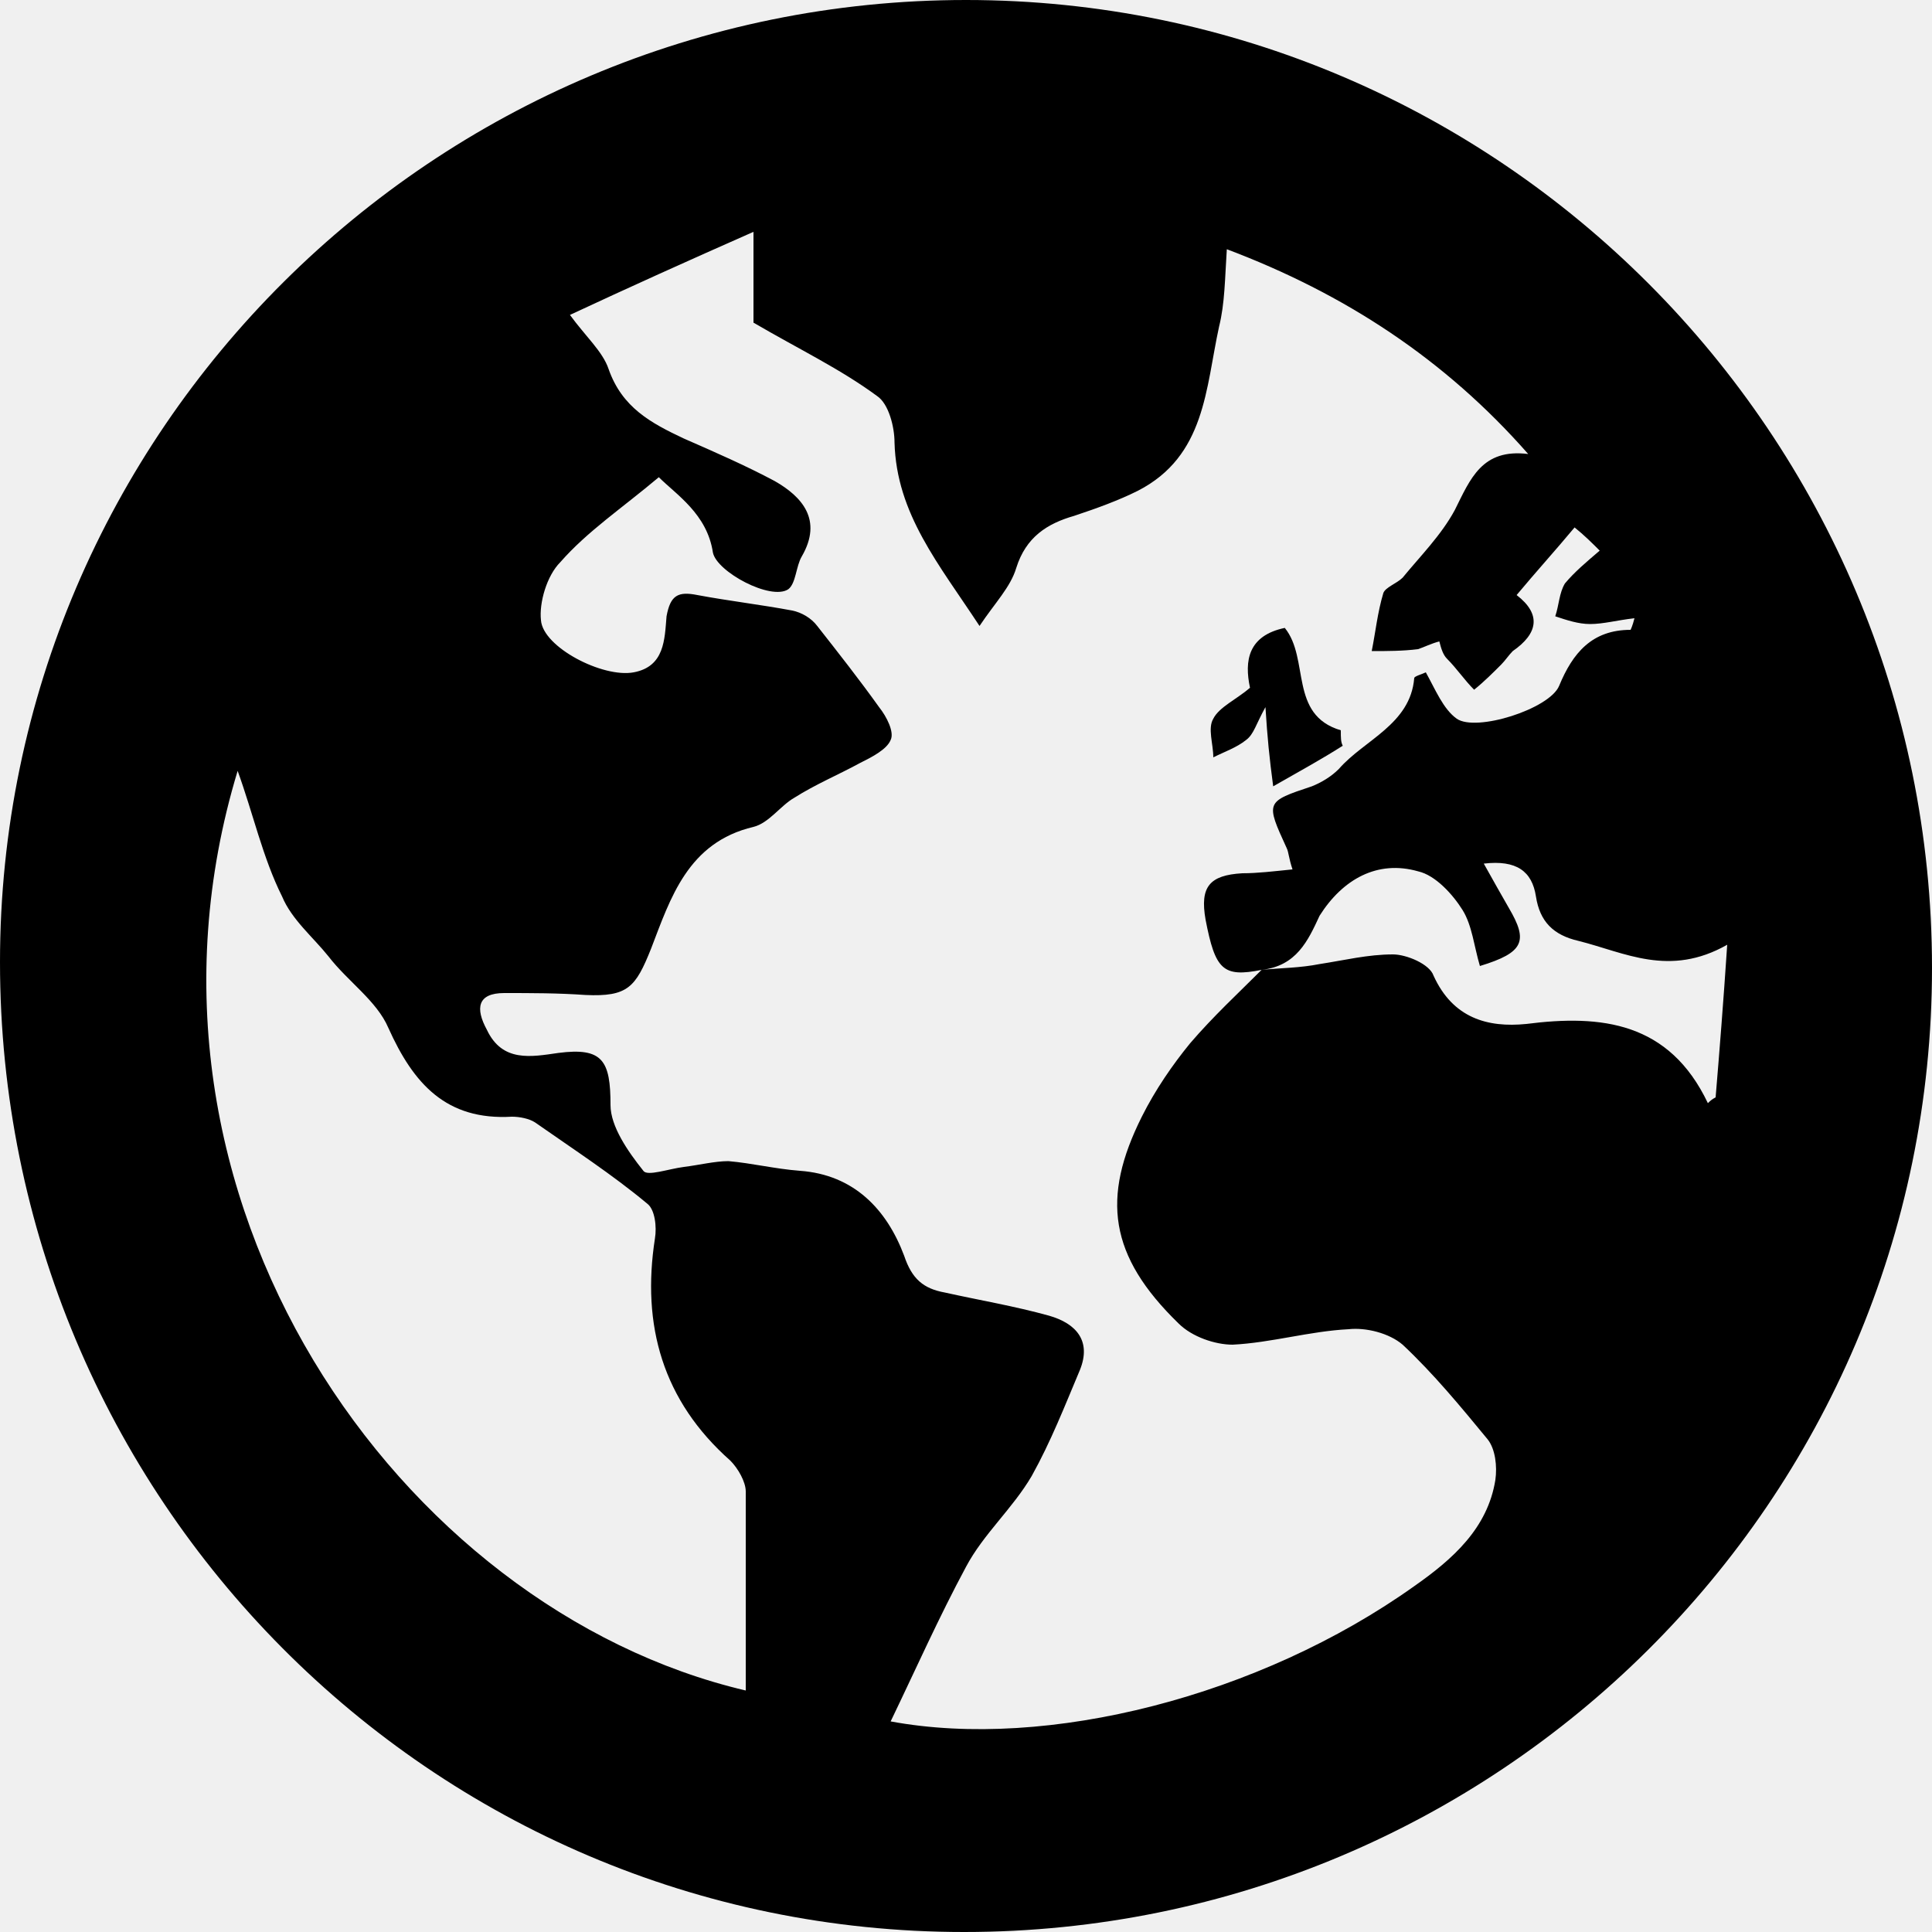
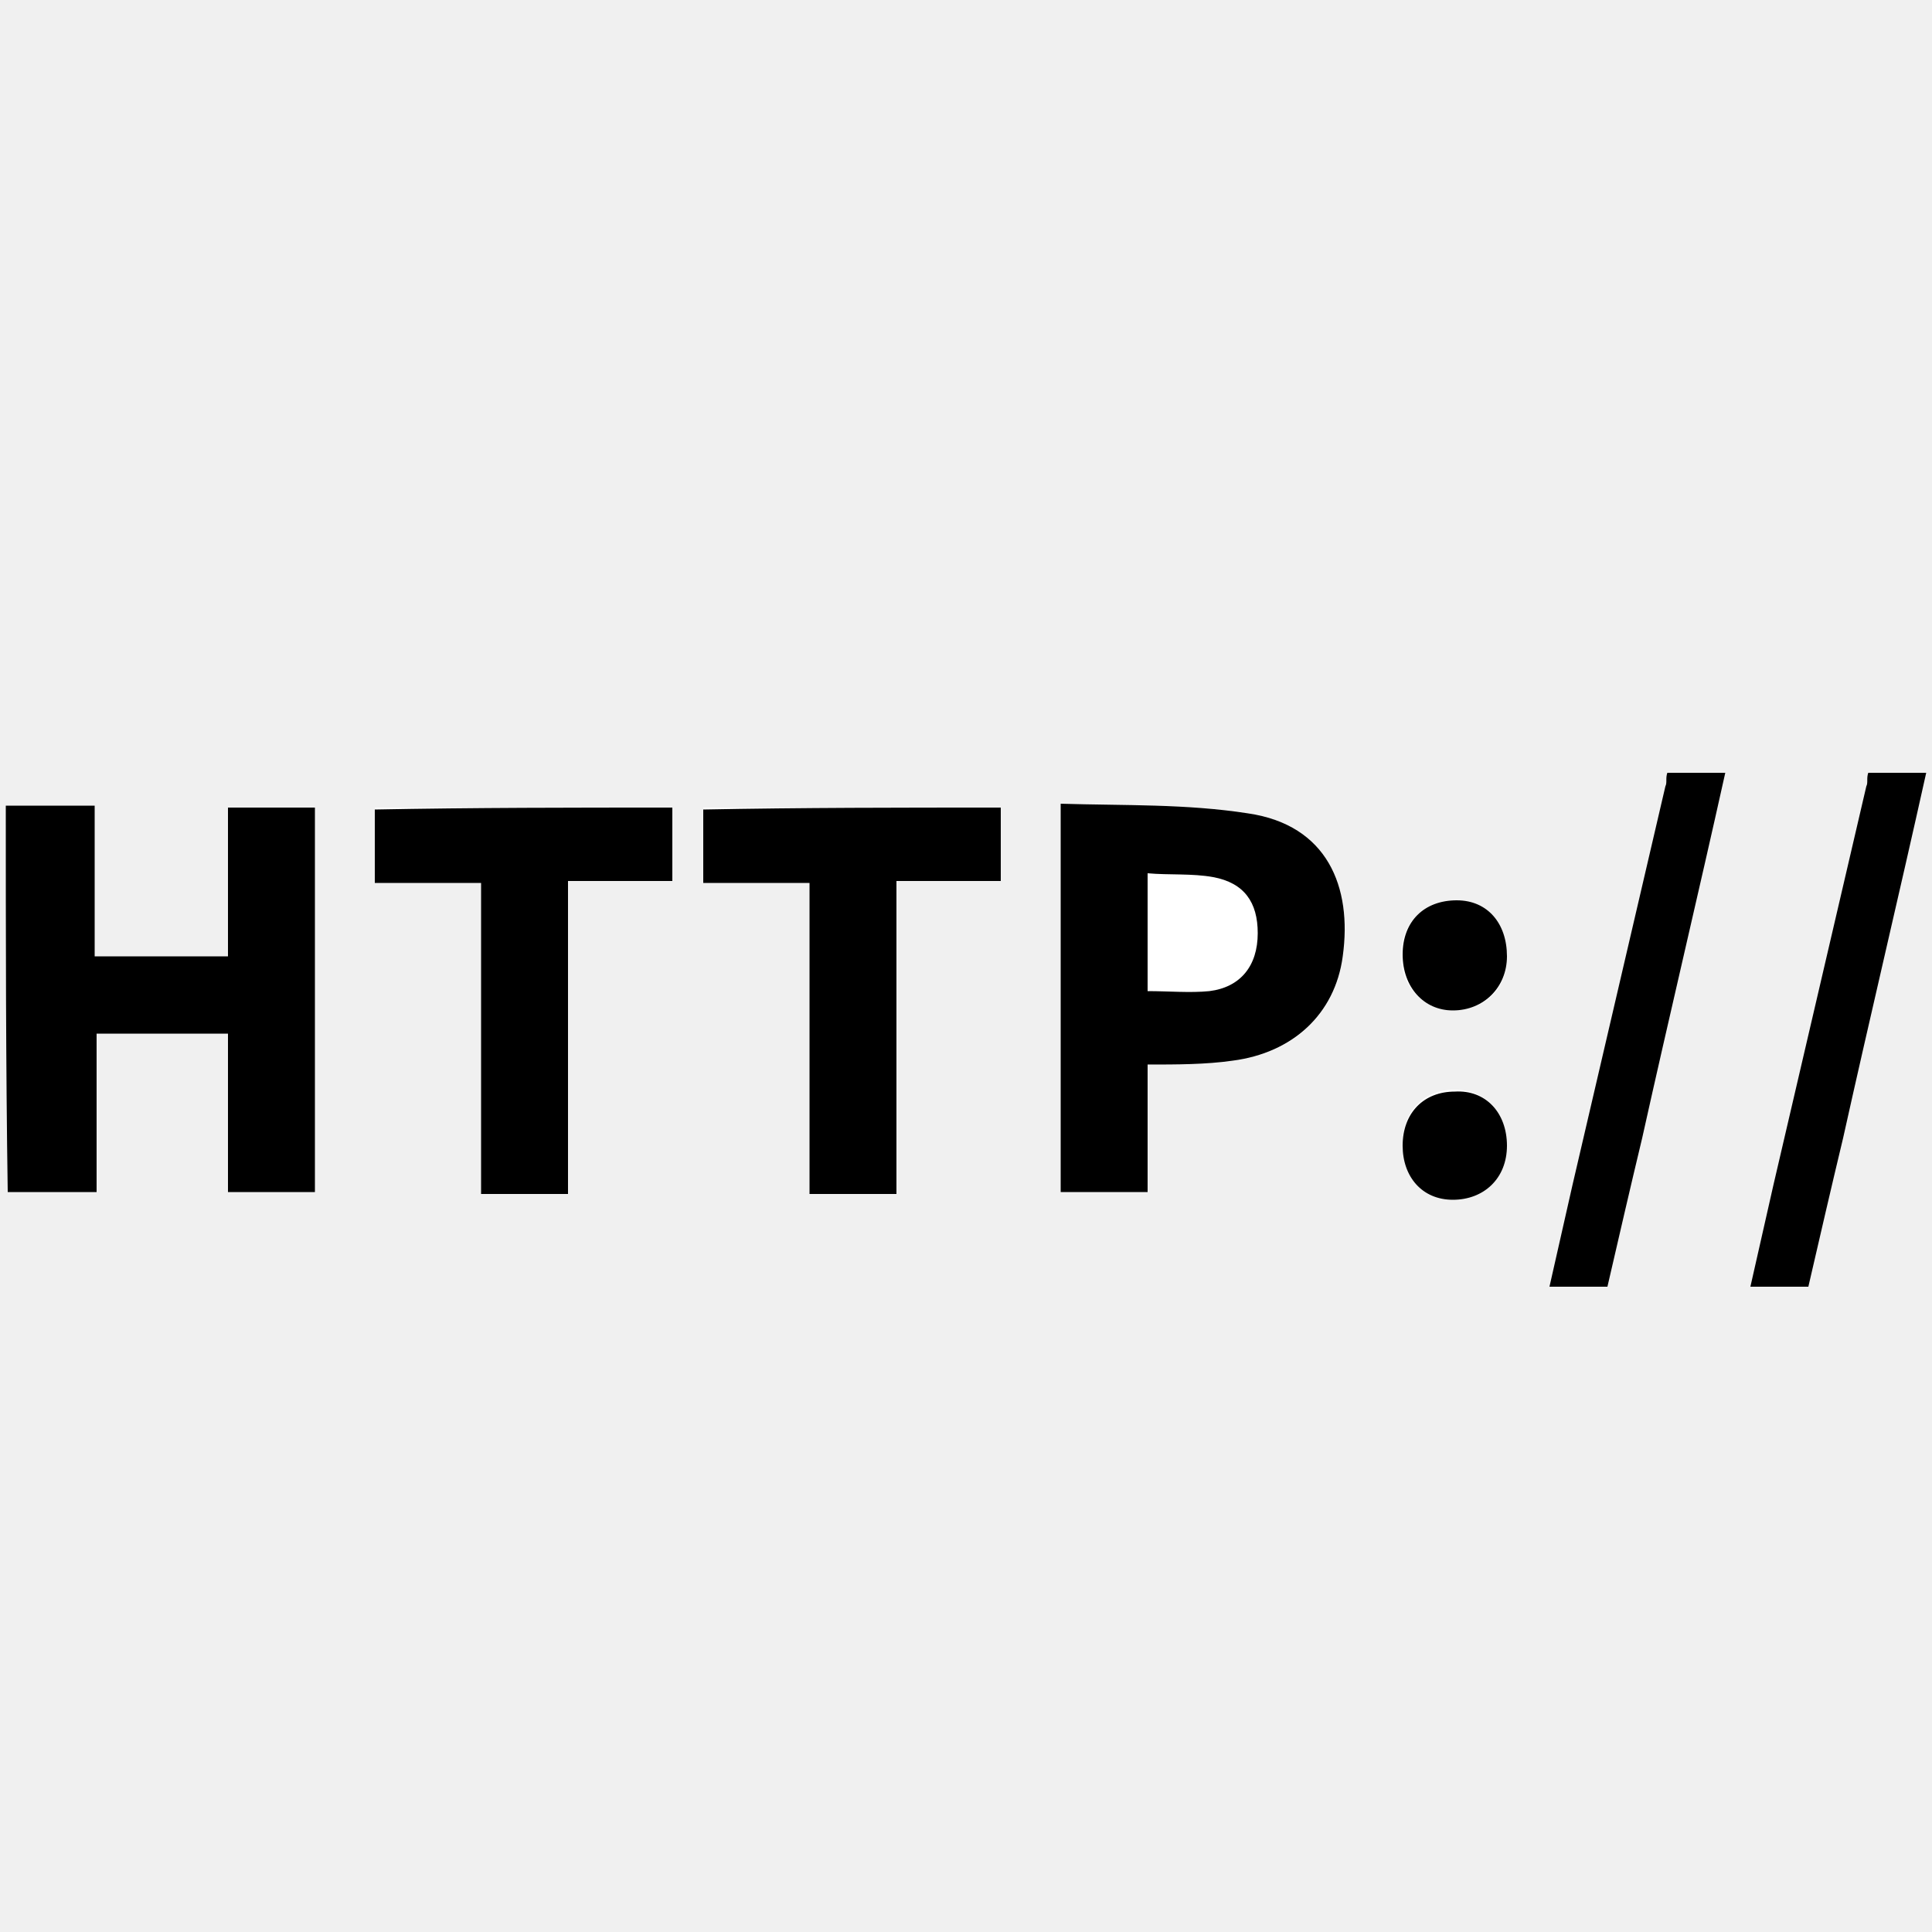
<svg xmlns="http://www.w3.org/2000/svg" version="1.1" id="Layer_1" x="0px" y="0px" viewBox="0 0 100 100" style="enable-background:new 0 0 100 100;" xml:space="preserve">
+   <style type="text/css">
+ 	.st0{fill:#FFFFFF;}
+ </style>
  <g>
-     <path d="M50,0c27.6,0,50,22.5,50,50.1c0,27.6-22.5,49.9-50.1,49.9C22.3,100,0,77.5,0,49.8C0,22.3,22.5,0,50,0z M65.3,50.2   c-2,0.4-2.4,0-2.9-2.6c-0.3-1.7,0.2-2.3,1.9-2.4c0.8,0,1.6-0.1,2.6-0.2c-0.2-0.6-0.2-0.9-0.3-1.1c-1.1-2.4-1.1-2.4,1.3-3.2   c0.5-0.2,1-0.5,1.4-0.9c1.3-1.5,3.7-2.3,3.9-4.7c0-0.1,0.4-0.2,0.6-0.3c0.5,0.9,0.9,1.9,1.6,2.4c1,0.7,4.8-0.5,5.3-1.7   c0.7-1.7,1.7-2.9,3.7-2.9c0,0,0.1-0.2,0.2-0.6c-0.9,0.1-1.6,0.3-2.3,0.3c-0.6,0-1.2-0.2-1.8-0.4c0.2-0.6,0.2-1.2,0.5-1.7   c0.5-0.6,1.1-1.1,1.8-1.7c-0.4-0.4-0.8-0.8-1.3-1.2c-1,1.2-2,2.3-3,3.5c1.3,1,1.1,2-0.2,2.9c-0.2,0.2-0.4,0.5-0.6,0.7   c-0.4,0.4-0.9,0.9-1.4,1.3c-0.5-0.5-0.9-1.1-1.4-1.6c-0.2-0.2-0.3-0.5-0.4-0.9c-0.4,0.1-0.8,0.3-1.1,0.4c-0.8,0.1-1.6,0.1-2.4,0.1   c0.2-1,0.3-2,0.6-3c0.1-0.3,0.7-0.5,1-0.8c0.9-1.1,2-2.2,2.7-3.5c0.8-1.6,1.4-3.2,3.8-2.9c-4.3-4.9-9.5-8.3-15.6-10.6   c-0.1,1.5-0.1,2.8-0.4,4c-0.7,3.2-0.7,6.7-4.2,8.5c-1,0.5-2.1,0.9-3.3,1.3c-1.4,0.4-2.5,1.1-3,2.7c-0.3,1-1.1,1.8-1.9,3   c-2.1-3.2-4.3-5.8-4.4-9.5c0-0.8-0.3-2-0.9-2.4c-1.9-1.4-4-2.4-6.4-3.8c0-1,0-2.6,0-4.7c-3.4,1.5-6.5,2.9-9.5,4.3   c0.8,1.1,1.7,1.9,2,2.8c0.7,2,2.2,2.8,3.9,3.6c1.6,0.7,3.2,1.4,4.7,2.2c1.4,0.8,2.5,2,1.4,3.9c-0.3,0.5-0.3,1.4-0.7,1.7   c-0.9,0.6-3.7-0.9-3.9-1.9c-0.3-2-1.9-3-2.8-3.9c-1.9,1.6-3.7,2.8-5.1,4.4c-0.7,0.7-1.1,2.1-1,3c0.1,1.4,3.2,3,4.8,2.7   c1.6-0.3,1.6-1.7,1.7-2.9c0.2-1.1,0.6-1.3,1.6-1.1c1.6,0.3,3.3,0.5,4.9,0.8c0.5,0.1,1,0.4,1.3,0.8c1.1,1.4,2.2,2.8,3.2,4.2   c0.4,0.5,0.8,1.3,0.6,1.7c-0.2,0.5-1,0.9-1.6,1.2c-1.1,0.6-2.3,1.1-3.4,1.8c-0.7,0.4-1.3,1.3-2.1,1.5c-3.4,0.8-4.3,3.7-5.3,6.3   c-0.8,2-1.2,2.5-3.4,2.4c-1.4-0.1-2.8-0.1-4.2-0.1c-1.4,0-1.5,0.8-0.9,1.9c0.8,1.7,2.3,1.4,3.7,1.2c2.3-0.3,2.7,0.4,2.7,2.7   c0,1.1,0.9,2.4,1.7,3.4c0.2,0.3,1.3-0.1,2.1-0.2c0.8-0.1,1.6-0.3,2.3-0.3c1.2,0.1,2.4,0.4,3.7,0.5c2.8,0.2,4.5,2,5.4,4.4   c0.4,1.2,1,1.7,2.1,1.9c1.8,0.4,3.6,0.7,5.4,1.2c1.4,0.4,2.2,1.3,1.6,2.8c-0.8,1.9-1.5,3.7-2.5,5.5c-1,1.7-2.5,3-3.4,4.7   c-1.4,2.6-2.6,5.3-3.9,8c8.1,1.5,19.1-1.3,27.1-7c2-1.4,3.8-3,4.2-5.5c0.1-0.7,0-1.6-0.4-2.1c-1.4-1.7-2.8-3.4-4.4-4.9   c-0.7-0.6-1.9-0.9-2.8-0.8c-2,0.1-4,0.7-6,0.8c-0.9,0-2.1-0.4-2.8-1.1C57.4,65,57,62,59.1,57.8c0.7-1.4,1.6-2.7,2.5-3.8   C62.8,52.6,64.1,51.4,65.3,50.2c1-0.1,2-0.1,3-0.3c1.3-0.2,2.5-0.5,3.8-0.5c0.7,0,1.9,0.5,2.1,1.1c1,2.2,2.8,2.7,4.8,2.5   c3.9-0.5,7.4-0.1,9.4,4.1c0.1-0.1,0.2-0.2,0.4-0.3c0.2-2.4,0.4-4.9,0.6-7.9c-3,1.7-5.3,0.4-7.7-0.2c-1.3-0.3-2-1-2.2-2.3   c-0.2-1.3-1-1.9-2.7-1.7c0.5,0.9,0.9,1.6,1.3,2.3c1,1.7,0.8,2.3-1.5,3c-0.3-1-0.4-2.1-0.9-2.9c-0.5-0.8-1.4-1.8-2.3-2   c-2.1-0.6-3.9,0.4-5.1,2.3C67.7,48.7,67.1,50,65.3,50.2z M12.3,39.9c-6.7,22.1,8.4,43.4,26.3,47.6c0-3.4,0-6.8,0-10.3   c0-0.5-0.4-1.2-0.8-1.6c-3.5-3.1-4.6-7-3.9-11.5c0.1-0.6,0-1.5-0.4-1.8c-1.8-1.5-3.8-2.8-5.8-4.2c-0.3-0.2-0.8-0.3-1.2-0.3   c-3.4,0.2-5.1-1.7-6.4-4.6c-0.6-1.4-2.1-2.4-3.1-3.7c-0.8-1-1.9-1.9-2.4-3.1C13.6,44.4,13.1,42.1,12.3,39.9z" />
-     <path d="M69.5,38.6c-1.1,0.7-2.2,1.3-3.6,2.1c-0.2-1.5-0.3-2.5-0.4-4.1c-0.5,0.9-0.6,1.4-1,1.7c-0.5,0.4-1.1,0.6-1.7,0.9   c0-0.7-0.3-1.5,0-2c0.3-0.6,1.2-1,1.9-1.6c-0.3-1.4-0.1-2.7,1.8-3.1c1.3,1.6,0.2,4.5,2.9,5.3C69.4,38.2,69.4,38.4,69.5,38.6z" />
+     <path class="st0" d="M54.9,41.6c0,6.8,0,13.5,0,20.1c1.5,0,2.9,0,4.5,0c0-2.2,0-4.4,0-6.6c1.5-0.1,3-0.1,4.4-0.2   c3.2-0.4,5.3-2.4,5.7-5.4c0.5-3.6-0.8-6.7-4.9-7.4C61.5,41.6,58.2,41.7,54.9,41.6z M34.8,41.8c-5.2,0-10.3,0-15.4,0   c0,1.3,0,2.5,0,3.8c1.8,0,3.6,0,5.5,0c0,5.4,0,10.8,0,16.1c1.5,0,3,0,4.5,0c0-5.4,0-10.7,0-16.2c1.9,0,3.6,0,5.4,0   C34.8,44.2,34.8,43,34.8,41.8z M51.8,41.8c-5.2,0-10.3,0-15.4,0c0,1.3,0,2.5,0,3.8c1.8,0,3.6,0,5.5,0c0,5.4,0,10.8,0,16.1   c1.5,0,3,0,4.5,0c0-5.4,0-10.7,0-16.2c1.9,0,3.6,0,5.4,0C51.8,44.2,51.8,43,51.8,41.8z M78,49.5c0-1.7-1.1-2.9-2.7-2.9   c-1.6,0-2.7,1.1-2.8,2.8c0,1.6,1.1,2.8,2.6,2.9C76.9,52.3,78,51.2,78,49.5z M78,59.3c0-1.7-1.1-2.9-2.7-2.9c-1.6,0-2.7,1.1-2.7,2.8   c0,1.6,1.1,2.8,2.6,2.8C76.9,62.1,78,60.9,78,59.3z" />
+     <path d="M0.3,41.7c1.5,0,3,0,4.6,0c0,2.6,0,5.2,0,7.8c2.3,0,4.5,0,6.9,0c0-2.5,0-5.1,0-7.7c1.5,0,3,0,4.5,0c0,6.6,0,13.2,0,19.9   c-1.5,0-2.9,0-4.5,0c0-2.7,0-5.4,0-8.2c-2.3,0-4.5,0-6.8,0c0,2.7,0,5.4,0,8.2c-1.6,0-3.1,0-4.6,0C0.3,55.1,0.3,48.4,0.3,41.7z" />
+     <path d="M89.3,40c-1.4,6.3-2.9,12.6-4.3,18.9c-0.6,2.5-1.2,5.1-1.8,7.7c-1,0-1.9,0-3,0c0.4-1.8,0.8-3.5,1.2-5.3   c1.6-6.9,3.2-13.7,4.8-20.6c0.1-0.2,0-0.4,0.1-0.7C87.3,40,88.3,40,89.3,40z" />
+     <path d="M99.7,40c-1.4,6.3-2.9,12.6-4.3,18.9c-0.6,2.5-1.2,5.1-1.8,7.7c-1,0-1.9,0-3,0c0.4-1.8,0.8-3.5,1.2-5.3   c1.6-6.9,3.2-13.7,4.8-20.6c0.1-0.2,0-0.4,0.1-0.7C97.7,40,98.7,40,99.7,40z" />
+     <path d="M54.9,41.6c3.3,0.1,6.5,0,9.7,0.5c4.1,0.6,5.4,3.8,4.9,7.4c-0.4,3-2.6,5-5.7,5.4c-1.4,0.2-2.9,0.2-4.4,0.2   c0,2.2,0,4.4,0,6.6c-1.5,0-3,0-4.5,0C54.9,55.1,54.9,48.4,54.9,41.6z M59.4,51.3c1.1,0,2.2,0.1,3.2,0c1.6-0.2,2.5-1.3,2.5-3   c0-1.6-0.7-2.6-2.3-2.9c-1.1-0.2-2.3-0.1-3.4-0.2C59.4,47.4,59.4,49.3,59.4,51.3z" />
+     <path d="M34.8,41.8c0,1.2,0,2.5,0,3.8c-1.8,0-3.6,0-5.4,0c0,5.4,0,10.8,0,16.2c-1.5,0-3,0-4.5,0c0-5.4,0-10.7,0-16.1   c-1.9,0-3.6,0-5.5,0c0-1.3,0-2.5,0-3.8C24.5,41.8,29.7,41.8,34.8,41.8z" />
+     <path d="M51.8,41.8c0,1.2,0,2.5,0,3.8c-1.8,0-3.6,0-5.4,0c0,5.4,0,10.8,0,16.2c-1.5,0-3,0-4.5,0c0-5.4,0-10.7,0-16.1   c-1.9,0-3.6,0-5.5,0c0-1.3,0-2.5,0-3.8C41.5,41.8,46.6,41.8,51.8,41.8z" />
+     <path d="M78,49.5c0,1.6-1.2,2.8-2.8,2.8c-1.5,0-2.6-1.2-2.6-2.9c0-1.7,1.1-2.8,2.8-2.8C77,46.6,78,47.8,78,49.5z" />
+     <path d="M78,59.3c0,1.7-1.2,2.8-2.8,2.8c-1.6,0-2.6-1.2-2.6-2.8c0-1.7,1.1-2.8,2.7-2.8C76.9,56.4,78,57.6,78,59.3z" />
  </g>
</svg>
